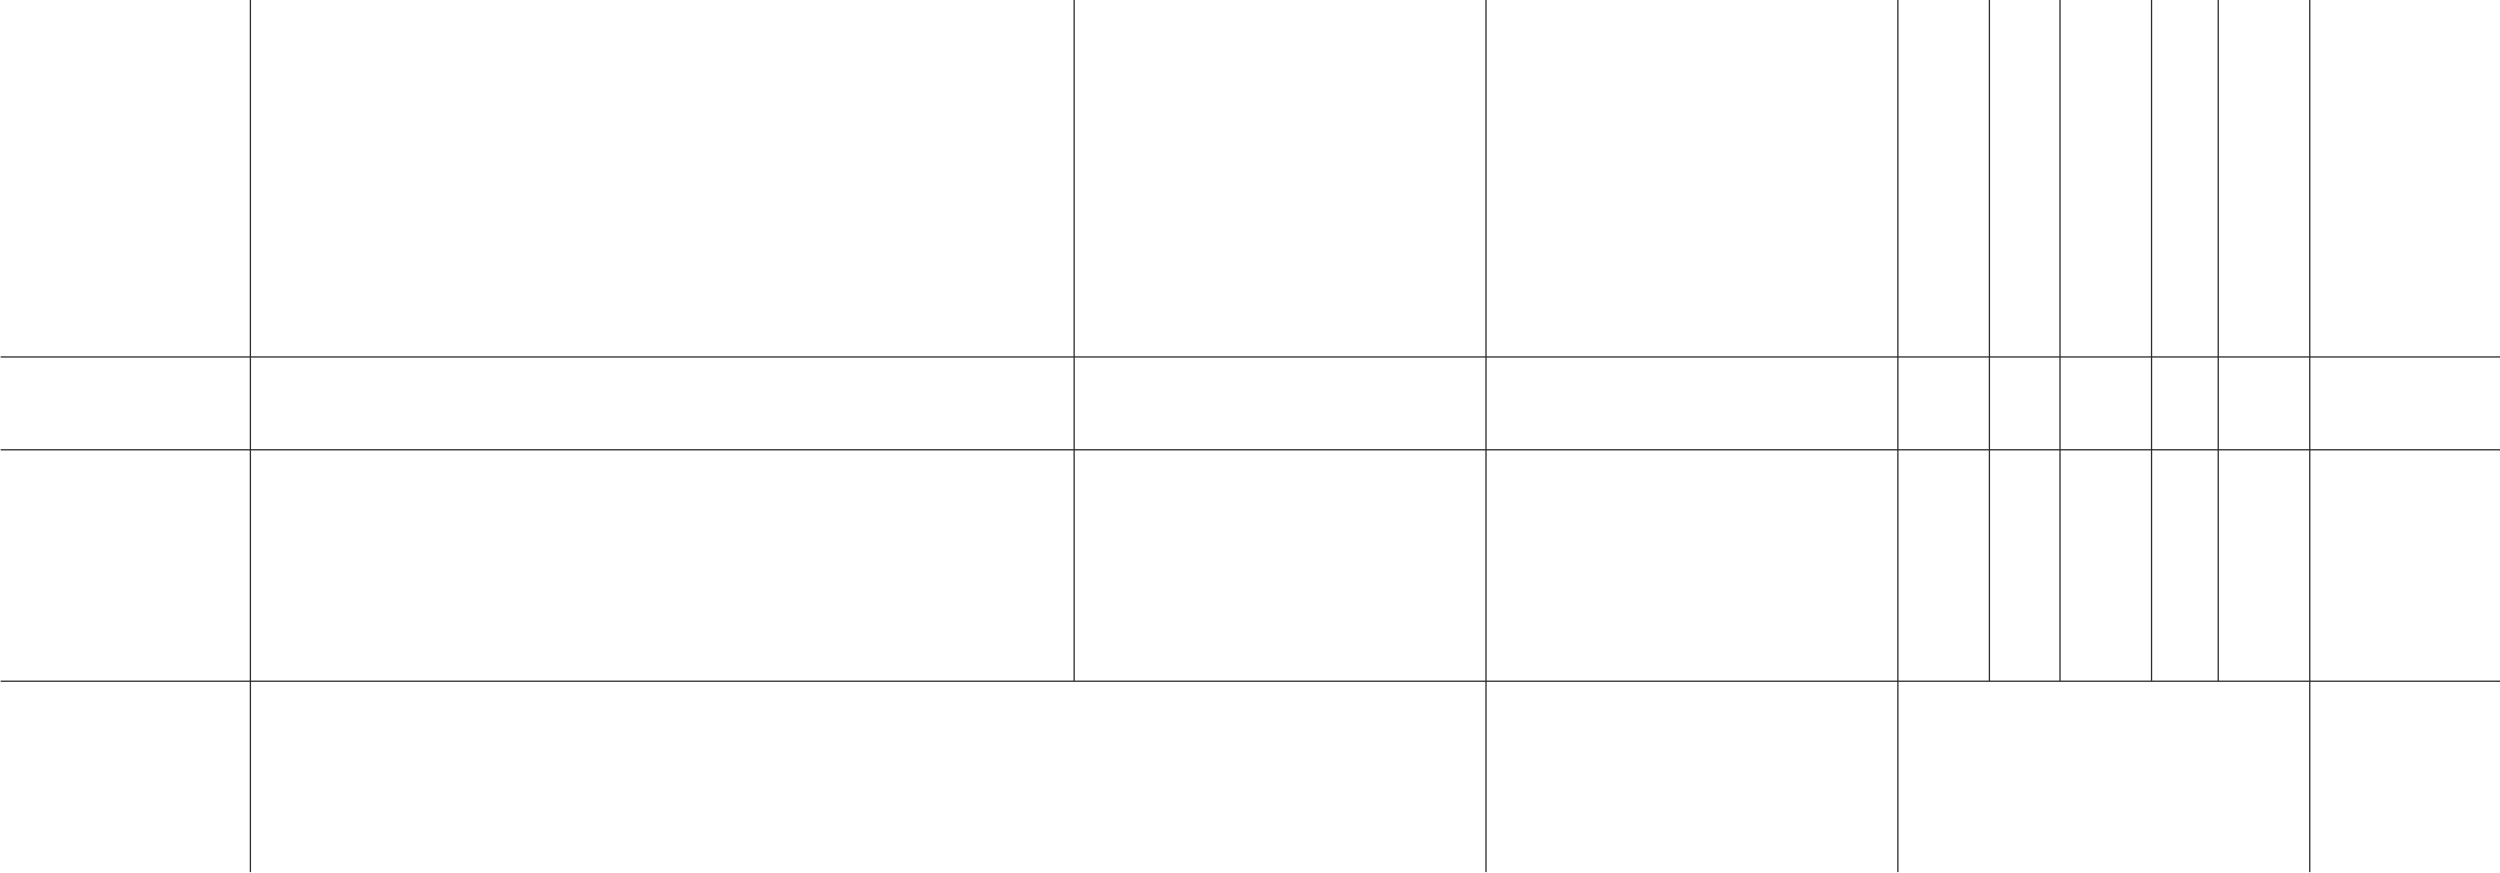
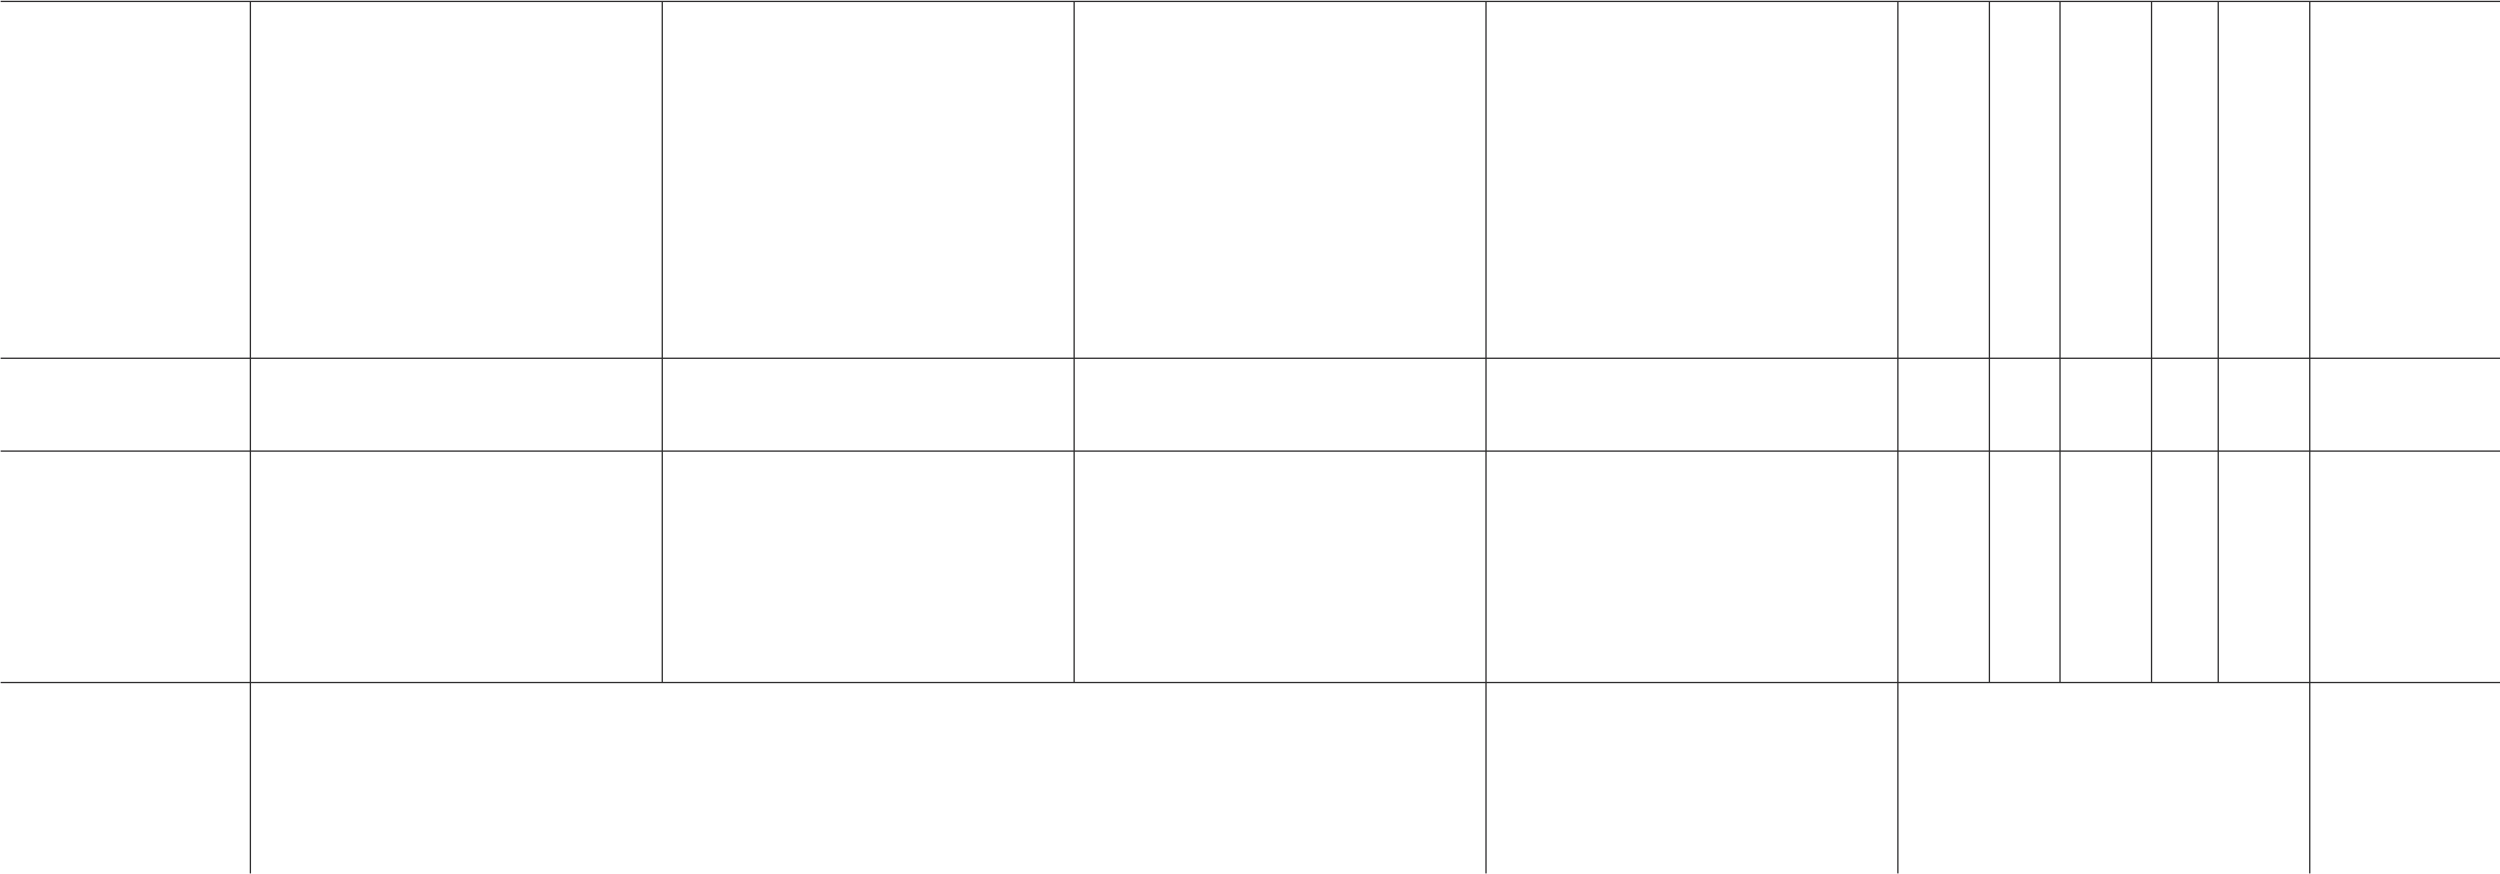
- <svg xmlns="http://www.w3.org/2000/svg" width="1912" height="667" viewBox="0 0 1912 667" fill="none">
-   <path d="M191.5 0V667" stroke="#2D2C2D" />
-   <path d="M1766.5 0V667" stroke="#2D2C2D" />
-   <path d="M821.5 0V521" stroke="#2D2C2D" />
-   <path d="M1136.5 0V667" stroke="#2D2C2D" />
-   <path d="M1451.5 0V667" stroke="#2D2C2D" />
-   <path d="M1575.5 0V521" stroke="#2D2C2D" />
-   <path d="M1521.5 0V521" stroke="#2D2C2D" />
-   <path d="M1645.5 0V521" stroke="#2D2C2D" />
-   <path d="M1696.5 0V521" stroke="#2D2C2D" />
-   <path d="M0.5 344H1928.5" stroke="#2D2C2D" />
-   <path d="M0.5 521H1928.5" stroke="#2D2C2D" />
-   <path d="M0.5 273H1928.5" stroke="#2D2C2D" />
+ <svg xmlns="http://www.w3.org/2000/svg" width="1912" height="668" viewBox="0 0 1912 668" fill="none">
+   <path d="M506.5 1.084V522.084" stroke="#2D2C2D" />
+   <path d="M0.5 1.084H1928.5" stroke="#2D2C2D" />
+   <path d="M191.5 1V668" stroke="#2D2C2D" />
+   <path d="M1766.5 1V668" stroke="#2D2C2D" />
+   <path d="M821.5 1V522" stroke="#2D2C2D" />
+   <path d="M1136.5 1V668" stroke="#2D2C2D" />
+   <path d="M1451.5 1V668" stroke="#2D2C2D" />
+   <path d="M1575.5 1V522" stroke="#2D2C2D" />
+   <path d="M1521.5 1V522" stroke="#2D2C2D" />
+   <path d="M1645.5 1V522" stroke="#2D2C2D" />
+   <path d="M1696.5 1V522" stroke="#2D2C2D" />
+   <path d="M0.5 345H1928.5" stroke="#2D2C2D" />
+   <path d="M0.5 522H1928.5" stroke="#2D2C2D" />
+   <path d="M0.5 274H1928.5" stroke="#2D2C2D" />
</svg>
